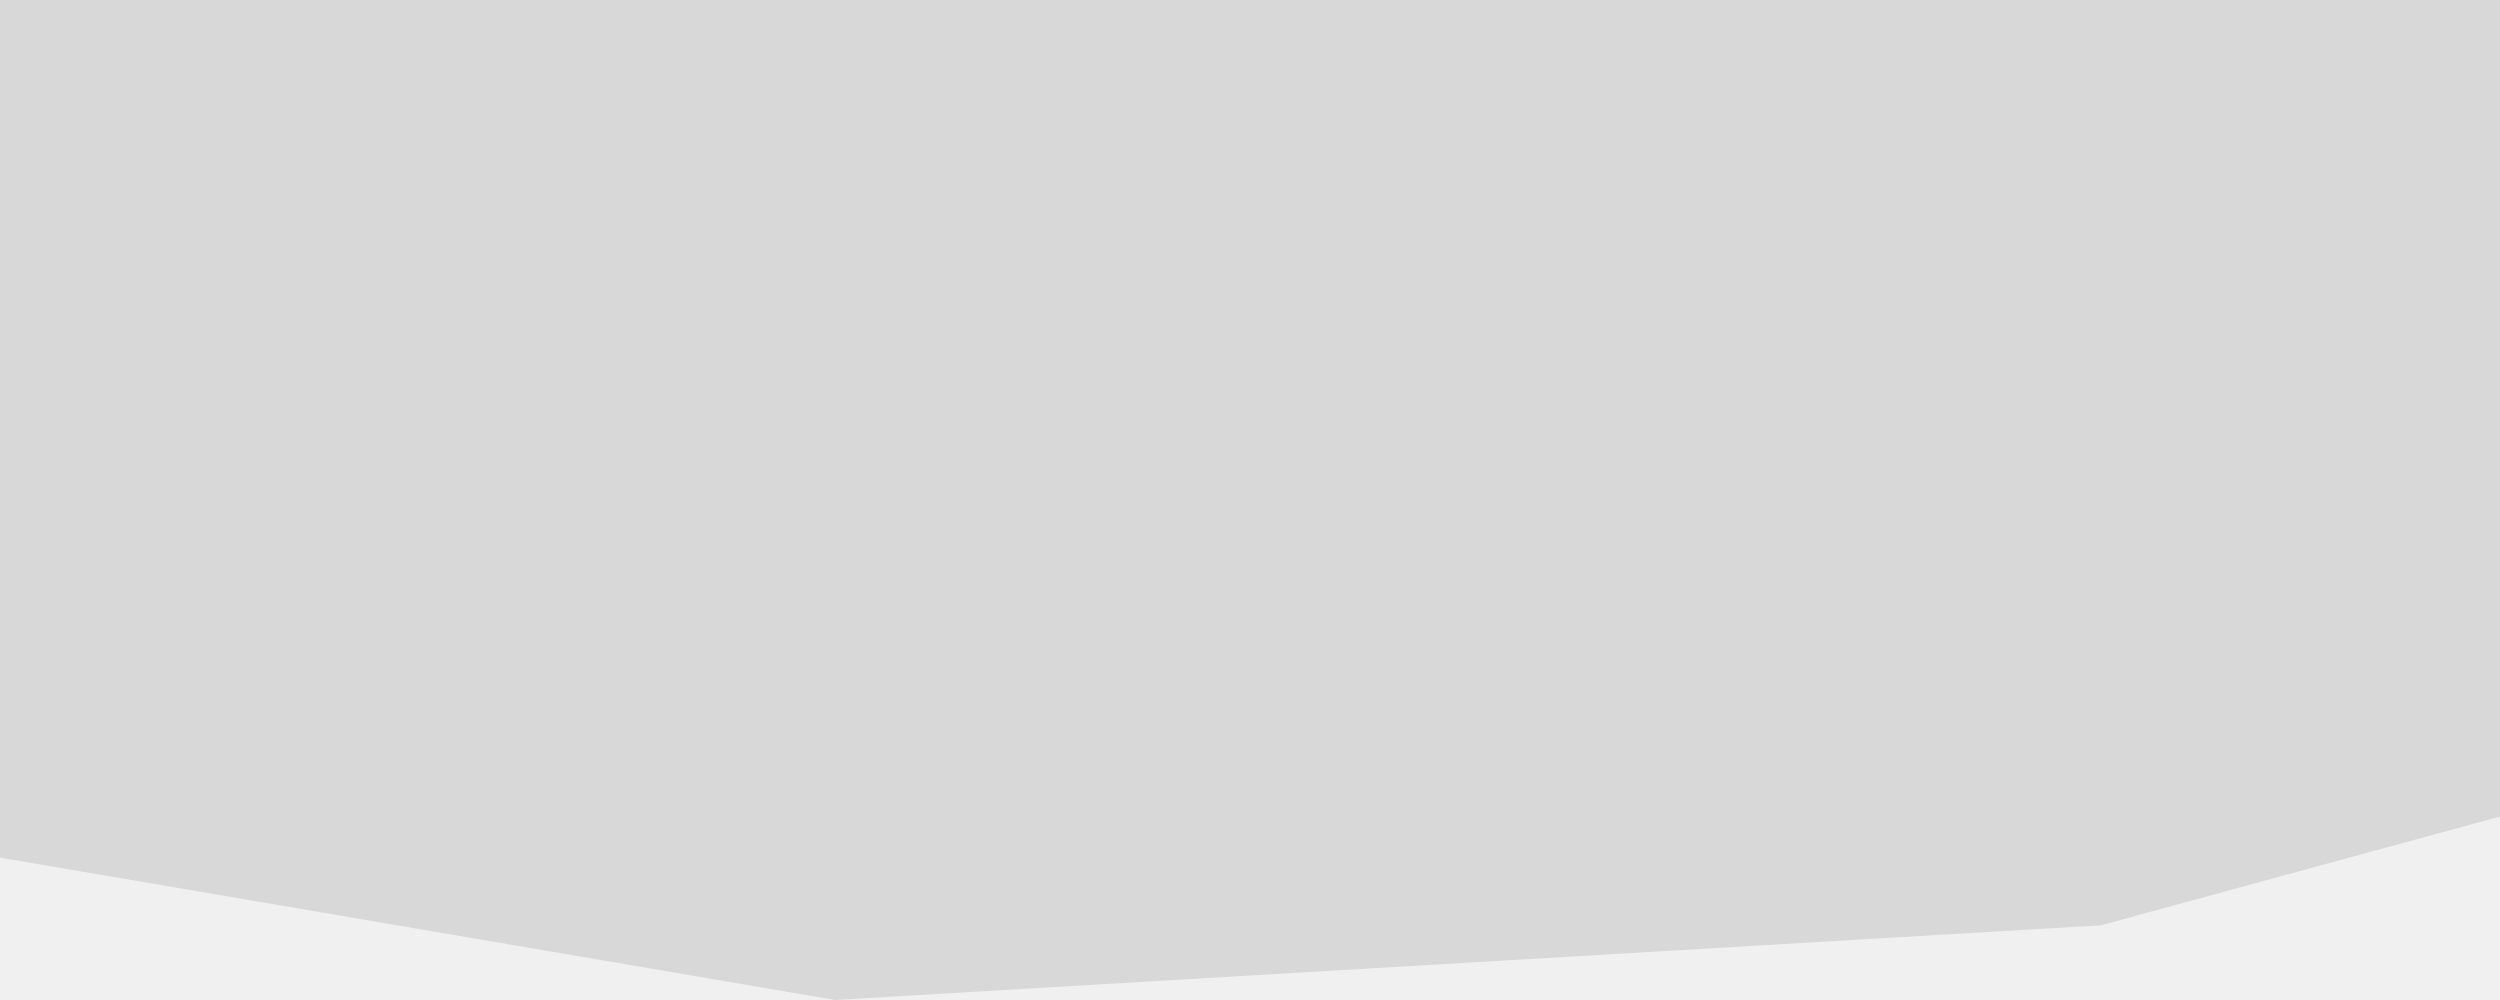
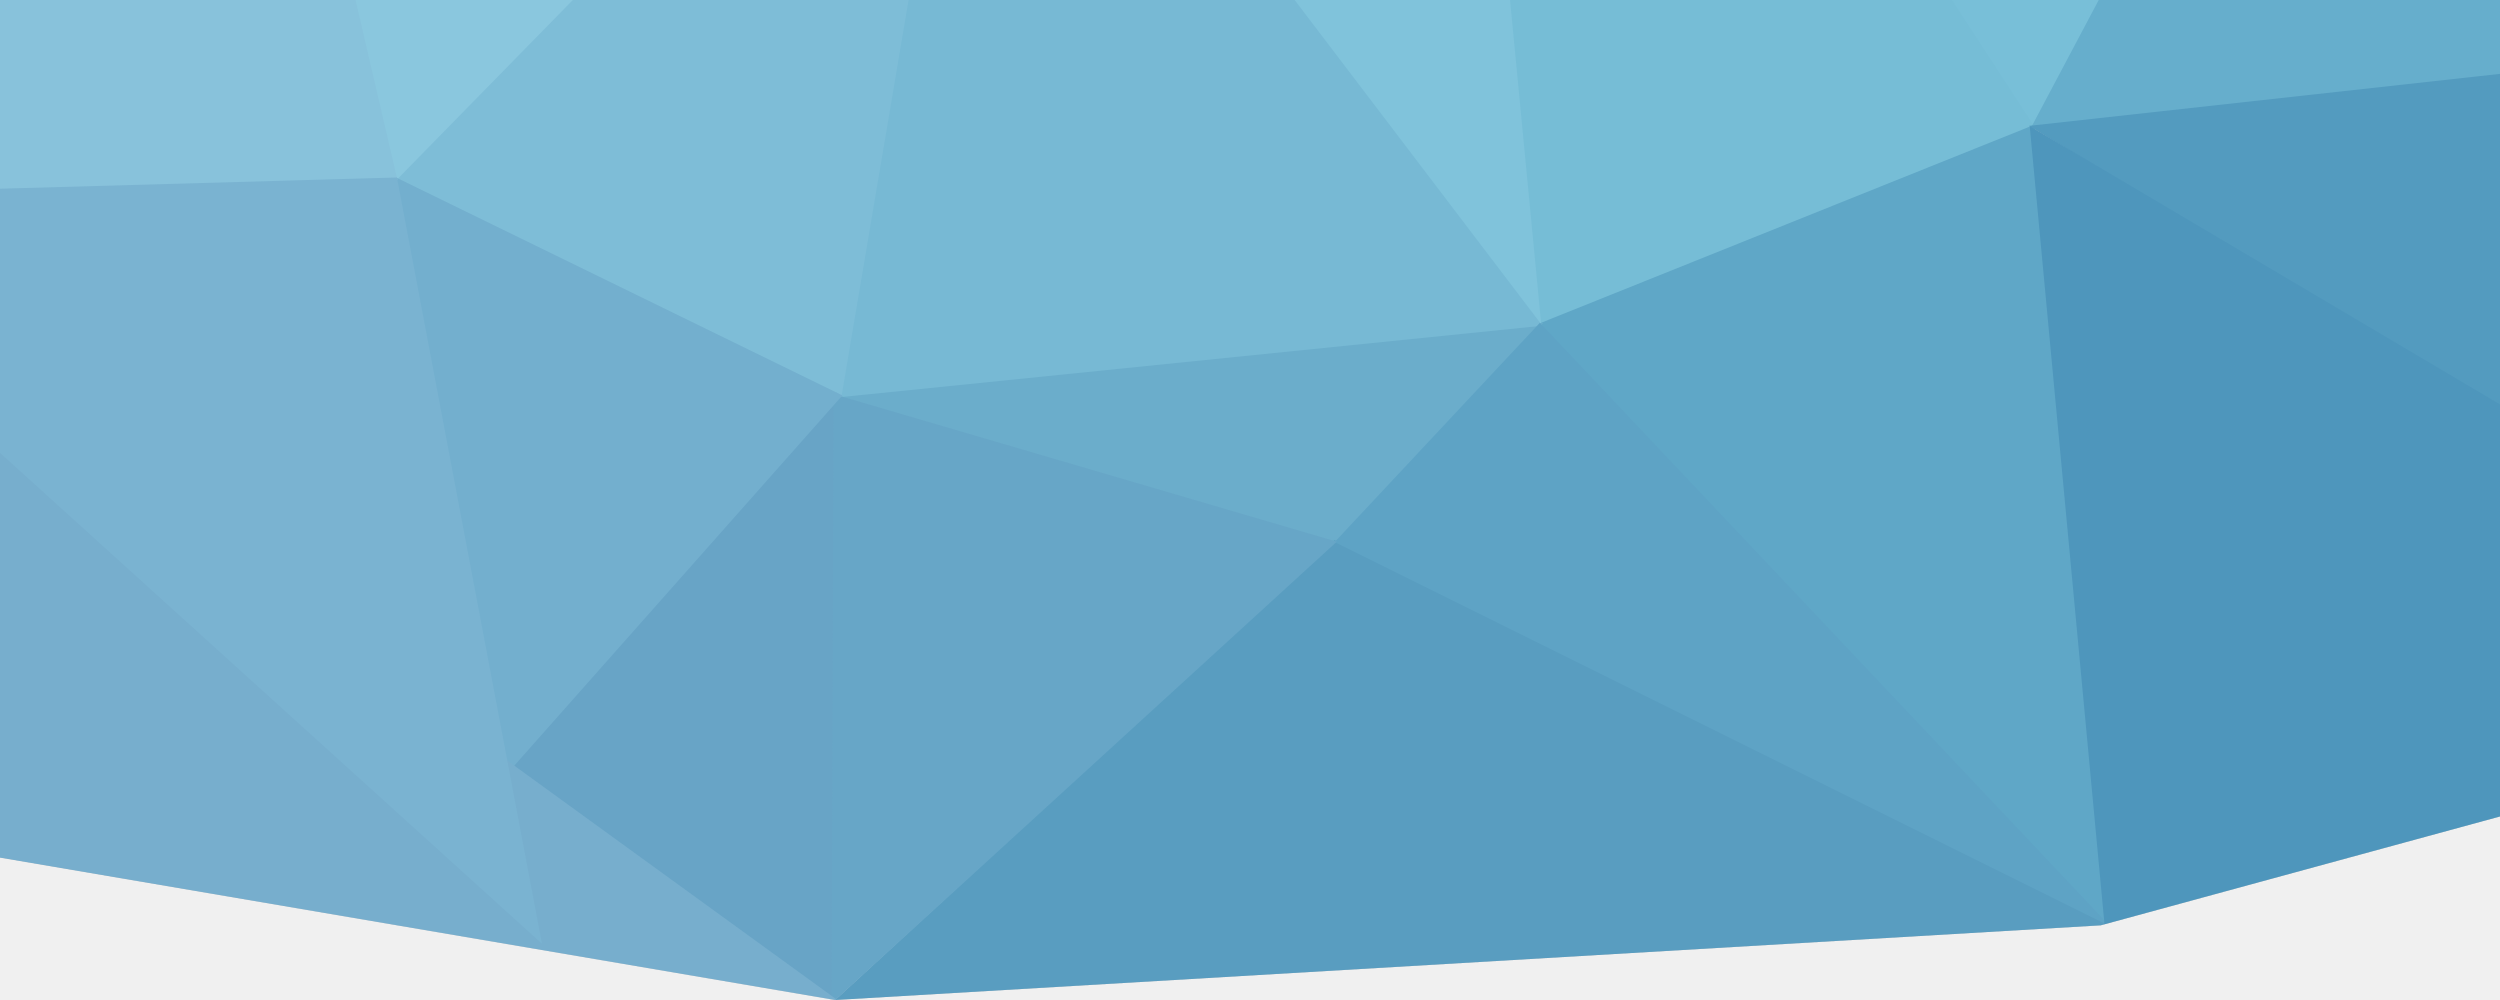
- <svg xmlns="http://www.w3.org/2000/svg" xmlns:xlink="http://www.w3.org/1999/xlink" viewBox="0 0 1440 576">
-   <defs>
-     <path id="a" d="m0 0h1440v470.336l-230 62.664-729 43-481-82z" />
-     <mask id="b" fill="#fff">
-       <use fill="none" xlink:href="#a" />
+ <svg xmlns="http://www.w3.org/2000/svg" version="1.1" id="Layer_1" x="0px" y="0px" viewBox="0 0 1440 576" style="enable-background:new 0 0 1440 576;" xml:space="preserve">
+   <style type="text/css">
+ 	.st0{fill:#D8D8D8;}
+ 	.st1{filter:url(#Adobe_OpacityMaskFilter);}
+ 	.st2{fill:none;}
+ 	.st3{mask:url(#b_1_);}
+ 	.st4{fill:#78BFD8;stroke:#78BFD8;stroke-width:1.51;}
+ 	.st5{fill:#76BDD6;stroke:#76BDD6;stroke-width:1.51;}
+ 	.st6{fill:#80C3DB;stroke:#80C3DB;stroke-width:1.51;}
+ 	.st7{fill:#5FA7C7;stroke:#5FA7C7;stroke-width:1.51;}
+ 	.st8{fill:#66AECC;stroke:#66AECC;stroke-width:1.51;}
+ 	.st9{fill:#6BADCB;stroke:#6BADCB;stroke-width:1.51;}
+ 	.st10{fill:#539BBF;stroke:#539BBF;stroke-width:1.51;}
+ 	.st11{fill:#77B9D4;stroke:#77B9D4;stroke-width:1.51;}
+ 	.st12{fill:#7EBDD7;stroke:#7EBDD7;stroke-width:1.51;}
+ 	.st13{fill:#599DC0;stroke:#599DC0;stroke-width:1.51;}
+ 	.st14{fill:#5EA3C5;stroke:#5EA3C5;stroke-width:1.51;}
+ 	.st15{fill:#8AC7DE;stroke:#8AC7DE;stroke-width:1.51;}
+ 	.st16{fill:#4E96BC;stroke:#4E96BC;stroke-width:1.51;}
+ 	.st17{fill:#68A4C6;stroke:#68A4C6;stroke-width:1.51;}
+ 	.st18{fill:#67A6C7;}
+ 	.st19{fill:#73AFCE;stroke:#73AFCE;stroke-width:1.51;}
+ 	.st20{fill:#88C2DB;stroke:#88C2DB;stroke-width:1.51;}
+ 	.st21{fill:#6CA3C6;stroke:#6CA3C6;stroke-width:1.51;}
+ 	.st22{fill:#77AECD;stroke:#77AECD;stroke-width:1.51;}
+ 	.st23{fill:#7AB3D1;stroke:#7AB3D1;stroke-width:1.51;}
+ 	.st24{filter:url(#Adobe_OpacityMaskFilter_1_);}
+ 	.st25{fill-rule:evenodd;clip-rule:evenodd;fill:#FFFFFF;}
+ 	.st26{mask:url(#mask-2_2_);}
+ </style>
+   <g>
+     <g>
+       <path class="st0" d="M0,0h1440v470.3L1210,533l-729,43L0,494V0z" />
+     </g>
+     <defs>
+       <filter id="Adobe_OpacityMaskFilter" filterUnits="userSpaceOnUse" x="-430.1" y="-459.7" width="2146.1" height="1037.8">
+         <feColorMatrix type="matrix" values="1 0 0 0 0  0 1 0 0 0  0 0 1 0 0  0 0 0 1 0" />
+       </filter>
+     </defs>
+     <mask maskUnits="userSpaceOnUse" x="-430.1" y="-459.7" width="2146.1" height="1037.8" id="b_1_">
+       <g class="st1">
+         <path id="a_1_" class="st2" d="M0,0h1440v470.3L1210,533l-729,43L0,494V0z" />
+       </g>
    </mask>
-   </defs>
-   <g fill="none" fill-rule="nonzero">
-     <use fill="#d8d8d8" xlink:href="#a" />
-     <g mask="url(#b)">
-       <g stroke-width="1.51">
-         <path d="m1767 531-346-531-166 313z" fill="#78bfd8" stroke="#78bfd8" transform="matrix(-1 0 0 -1 2592 73)" />
-         <path d="m1601 645-62-645-284 114z" fill="#76bdd6" stroke="#76bdd6" transform="matrix(-1 0 0 -1 2426 187)" />
-         <path d="m1055 645 262-219-324-426z" fill="#80c3db" stroke="#80c3db" transform="matrix(-1 0 0 -1 1880 187)" />
-         <path d="m1643 876-326-345 42 459z" fill="#5fa7c7" stroke="#5fa7c7" transform="matrix(-1 0 0 -1 2530 1063)" />
-         <path d="m2054 218-453 50 287 263z" fill="#66aecc" stroke="#66aecc" transform="matrix(-1 0 0 -1 3225 291)" />
-         <path d="m1317 729-286-84-117 125z" fill="#6badcb" stroke="#6badcb" transform="matrix(-1 0 0 -1 1801 957)" />
-         <path d="m1601 481 84 375 453-50z" fill="#539bbf" stroke="#539bbf" transform="matrix(-1 0 0 -1 3309 879)" />
-         <path d="m1238 686 79-467-403 41z" fill="#77b9d4" stroke="#77b9d4" transform="matrix(-1 0 0 -1 1801 447)" />
-         <path d="m658 686 335-342-256-125z" fill="#7ebdd7" stroke="#7ebdd7" transform="matrix(-1 0 0 -1 1221 447)" />
-         <path d="m1644 770-733 44 445.215 221z" fill="#599dc0" stroke="#599dc0" transform="matrix(-1 0 0 -1 2125 1347)" />
-         <path d="m1642 864-442-219 325 344z" fill="#5ea3c5" stroke="#5ea3c5" transform="matrix(-1 0 0 -1 2412 1176)" />
-         <path d="m993 524-71-305-335 342z" fill="#8ac7de" stroke="#8ac7de" transform="matrix(-1 0 0 -1 1150 322)" />
-         <path d="m2101 532-501 137 544 322z" fill="#4e96bc" stroke="#4e96bc" transform="matrix(-1 0 0 -1 3314 1065)" />
-         <path d="m911 782.865-221-96.865-2 349z" fill="#68a4c6" stroke="#68a4c6" transform="matrix(-1 0 0 -1 1169 1263)" />
+     <g class="st3">
+       <g>
+         <path class="st4" d="M825-458l346,531l166-313L825-458z" />
+         <path class="st5" d="M825-458l62,645l284-114L825-458z" />
+         <path class="st6" d="M825-458L563-239l324,426L825-458z" />
+         <path class="st7" d="M887,187l326,345l-42-459L887,187z" />
+         <path class="st8" d="M1171,73l453-50l-287-263L1171,73z" />
+         <path class="st9" d="M484,228l286,84l117-125L484,228z" />
+         <path class="st10" d="M1708,398l-84-375l-453,50L1708,398z" />
+         <path class="st11" d="M563-239l-79,467l403-41L563-239z" />
+         <path class="st12" d="M563-239L228,103l256,125L563-239z" />
+         <path class="st13" d="M481,577l733-44L768.8,312L481,577z" />
+         <path class="st14" d="M770,312l442,219L887,187L770,312z" />
+         <path class="st15" d="M157-202l71,305l335-342L157-202z" />
+         <path class="st16" d="M1213,533l501-137L1170,74L1213,533z" />
+         <path class="st17" d="M258,480.1L479,577l2-349L258,480.1z" />
      </g>
-       <path d="m1198.916 1036 1.084-351-291 266z" fill="#67a6c7" transform="matrix(-1 0 0 -1 1679 1263)" />
-       <path d="m914 941-30-380-226 255z" fill="#73afce" stroke="#73afce" stroke-width="1.51" transform="matrix(-1 0 0 -1 1142 1044)" />
-       <path d="m340 572 318-316-389 11z" fill="#88c2db" stroke="#88c2db" stroke-width="1.51" transform="matrix(-1 0 0 -1 497 370)" />
-       <path d="m226 952 677 82-903-182z" fill="#6ca3c6" stroke="#6ca3c6" stroke-width="1.51" transform="matrix(-1 0 0 -1 473 1428)" />
-       <path d="m642 1034 269-292.9-881-151.1z" fill="#77aecd" stroke="#77aecd" stroke-width="1.51" transform="matrix(-1 0 0 -1 511 1166)" />
-       <path d="m741 988.5-472-427.5 83 438.5z" fill="#7ab3d1" stroke="#7ab3d1" stroke-width="1.51" transform="matrix(-1 0 0 -1 580 1102.5)" />
+       <path class="st18" d="M480.1,227L479,578l291-266L480.1,227z" />
+       <path class="st19" d="M228,103l30,380l226-255L228,103z" />
+       <path class="st20" d="M157-202l-318,316l389-11L157-202z" />
+       <path class="st21" d="M247,476l-677-82l903,182L247,476z" />
+       <path class="st22" d="M-131,132l-269,292.9L481,576L-131,132z" />
+       <path class="st23" d="M-161,114l472,427.5L228,103L-161,114z" />
+     </g>
+   </g>
+   <g id="Page-1">
+     <g id="BG---Blue-Pattern">
+       <g id="Mask">
+         <polygon class="st0" points="0,0 1440,0 1440,470.3 1210,533 481,576 0,494    " />
+       </g>
+       <defs>
+         <filter id="Adobe_OpacityMaskFilter_1_" filterUnits="userSpaceOnUse" x="-430.1" y="-459.7" width="2146.1" height="1037.8">
+           <feColorMatrix type="matrix" values="1 0 0 0 0  0 1 0 0 0  0 0 1 0 0  0 0 0 1 0" />
+         </filter>
+       </defs>
+       <mask maskUnits="userSpaceOnUse" x="-430.1" y="-459.7" width="2146.1" height="1037.8" id="mask-2_2_">
+         <g class="st24">
+           <polygon id="path-1_2_" class="st25" points="0,0 1440,0 1440,470.3 1210,533 481,576 0,494     " />
+         </g>
+       </mask>
+       <g id="BG-Pattern" class="st26">
+         <g id="Shape" transform="translate(-430, -458)">
+           <polygon class="st4" points="1255,0 1601,531 1767,218     " />
+           <polygon class="st5" points="1255,0 1317,645 1601,531     " />
+           <polygon class="st6" points="1255,0 993,219 1317,645     " />
+           <polygon class="st7" points="1317,645 1643,990 1601,531     " />
+           <polygon class="st8" points="1601,531 2054,481 1767,218     " />
+           <polygon class="st9" points="914,686 1200,770 1317,645     " />
+           <polygon class="st10" points="2138,856 2054,481 1601,531     " />
+           <polygon class="st11" points="993,219 914,686 1317,645     " />
+           <polygon class="st12" points="993,219 658,561 914,686     " />
+           <polygon class="st13" points="911,1035 1644,991 1198.8,770     " />
+           <polygon class="st14" points="1200,770 1642,989 1317,645     " />
+           <polygon class="st15" points="587,256 658,561 993,219     " />
+           <polygon class="st16" points="1643,991 2144,854 1600,532     " />
+           <polygon class="st17" points="688,938.1 909,1035 911,686     " />
+           <polygon class="st18" points="910.1,685 909,1036 1200,770     " />
+           <polygon class="st19" points="658,561 688,941 914,686     " />
+           <polygon class="st20" points="587,256 269,572 658,561     " />
+           <polygon class="st21" points="677,934 0,852 903,1034     " />
+           <polygon class="st22" points="299,590 30,882.9 911,1034     " />
+           <polygon class="st23" points="269,572 741,999.5 658,561     " />
+         </g>
+       </g>
    </g>
  </g>
</svg>
